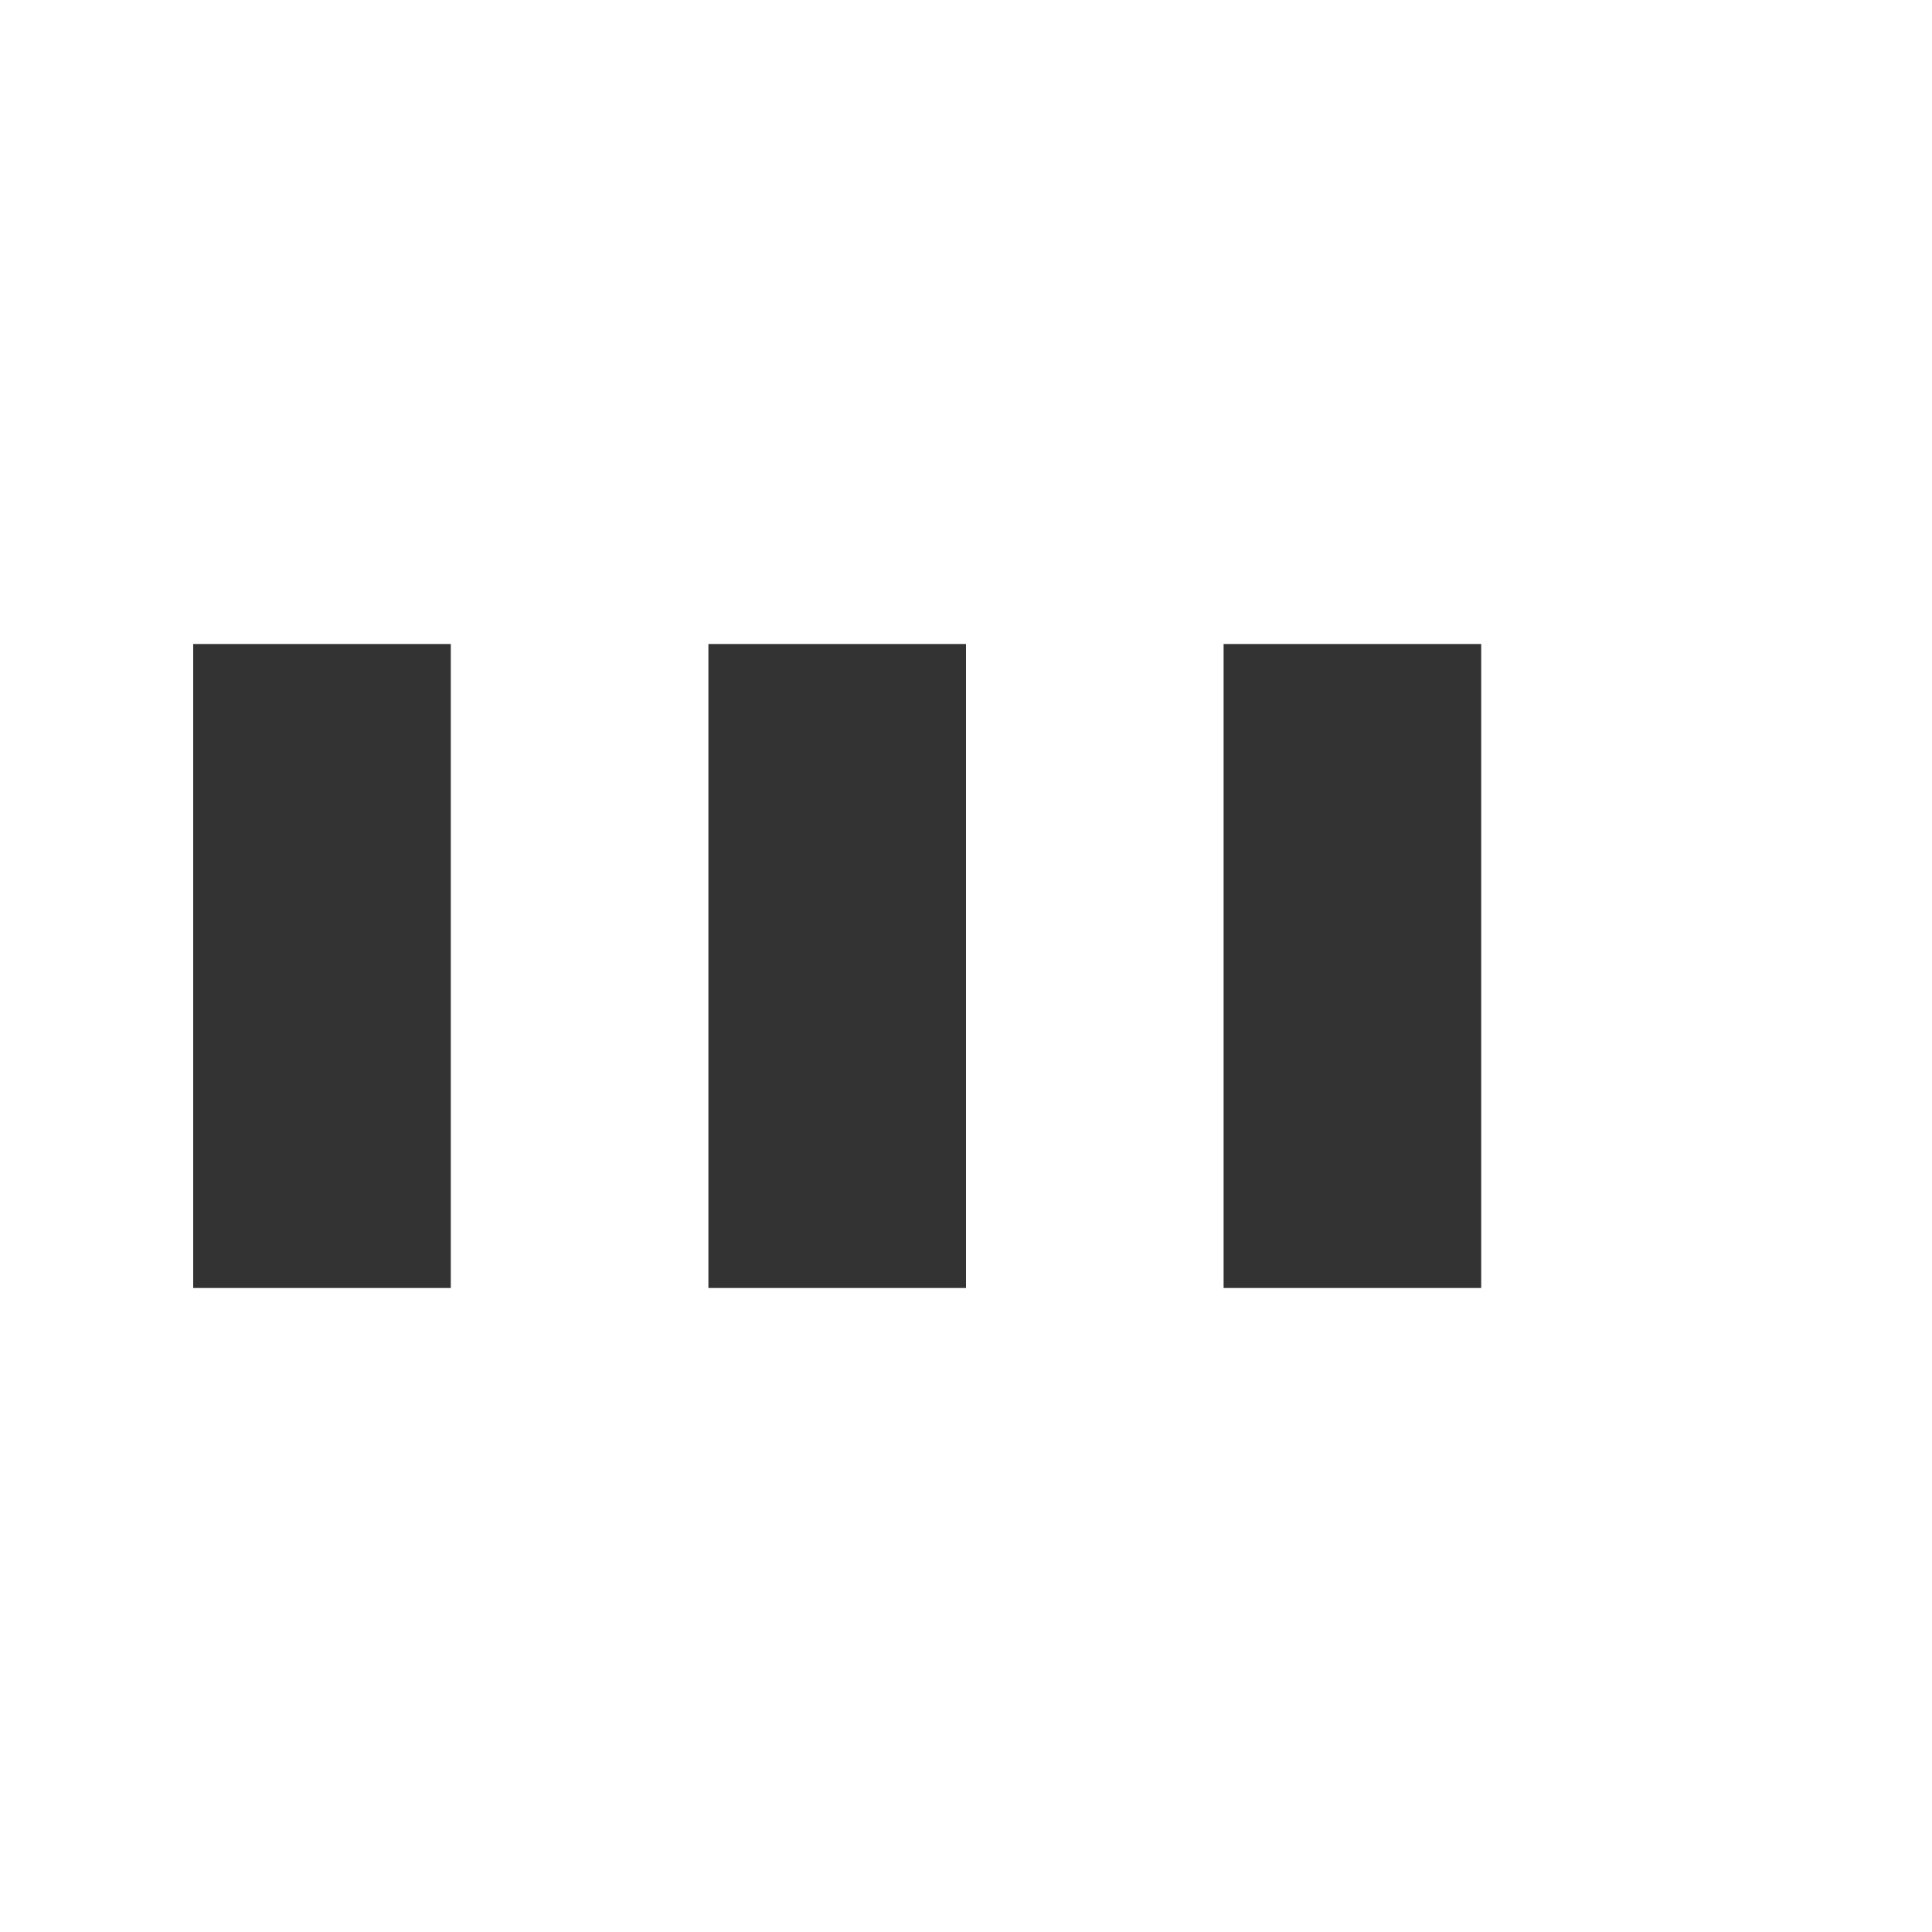
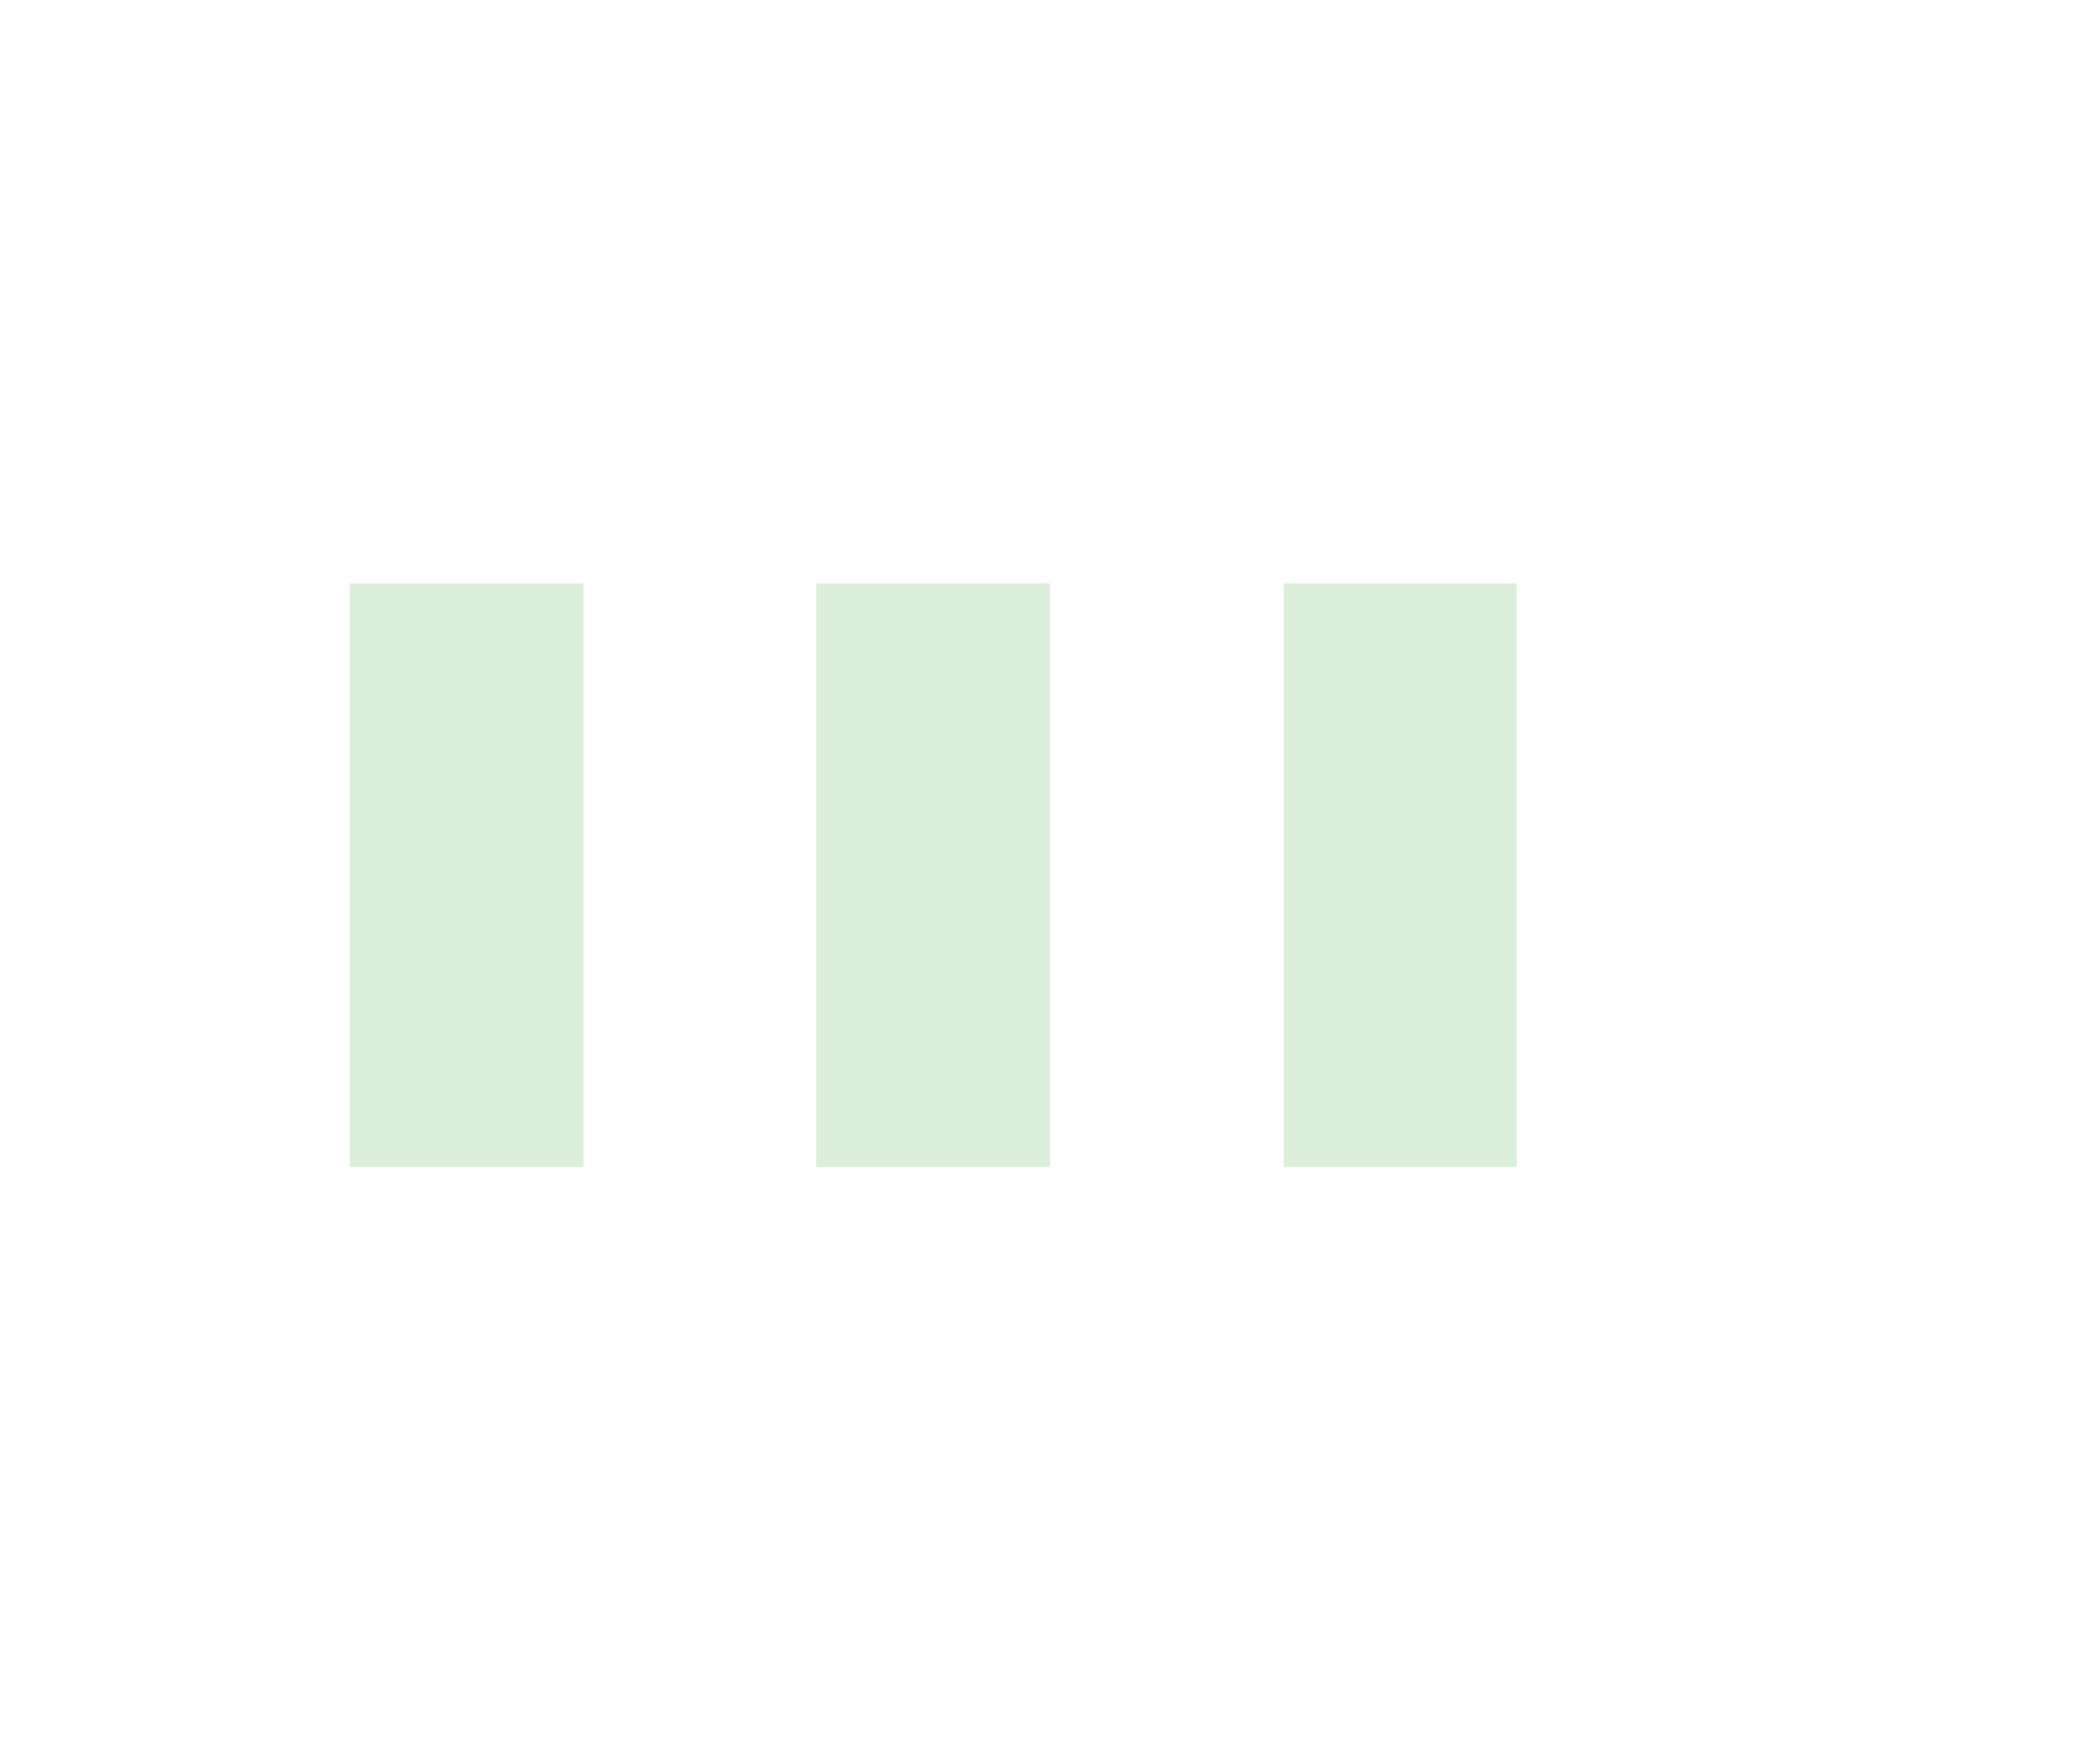
- <svg xmlns="http://www.w3.org/2000/svg" class="icon" width="200px" height="200.00px" viewBox="0 0 1024 1024" version="1.1">
-   <path fill="#333333" d="M102.4 341.333h136.533v341.333H102.4zM375.467 341.333h136.533v341.333H375.467zM648.533 341.333h136.533v341.333h-136.533z" />
+ <svg xmlns="http://www.w3.org/2000/svg" version="1.1" id="Layer_1" x="0px" y="0px" width="24px" height="20px" viewBox="0 0 24 30" style="enable-background:new 0 0 50 50;" xml:space="preserve">
+   <rect x="0" y="10" width="4" height="10" fill="#4aaf47" opacity="0.2">
+     <animate attributeName="opacity" attributeType="XML" values="0.2; 1; .2" begin="0s" dur="0.6s" repeatCount="indefinite" />
+     <animate attributeName="height" attributeType="XML" values="10; 20; 10" begin="0s" dur="0.6s" repeatCount="indefinite" />
+     <animate attributeName="y" attributeType="XML" values="10; 5; 10" begin="0s" dur="0.6s" repeatCount="indefinite" />
+   </rect>
+   <rect x="8" y="10" width="4" height="10" fill="#4aaf47" opacity="0.2">
+     <animate attributeName="opacity" attributeType="XML" values="0.2; 1; .2" begin="0.15s" dur="0.6s" repeatCount="indefinite" />
+     <animate attributeName="height" attributeType="XML" values="10; 20; 10" begin="0.15s" dur="0.6s" repeatCount="indefinite" />
+     <animate attributeName="y" attributeType="XML" values="10; 5; 10" begin="0.15s" dur="0.6s" repeatCount="indefinite" />
+   </rect>
+   <rect x="16" y="10" width="4" height="10" fill="#4aaf47" opacity="0.2">
+     <animate attributeName="opacity" attributeType="XML" values="0.2; 1; .2" begin="0.3s" dur="0.6s" repeatCount="indefinite" />
+     <animate attributeName="height" attributeType="XML" values="10; 20; 10" begin="0.3s" dur="0.6s" repeatCount="indefinite" />
+     <animate attributeName="y" attributeType="XML" values="10; 5; 10" begin="0.3s" dur="0.6s" repeatCount="indefinite" />
+   </rect>
</svg>
